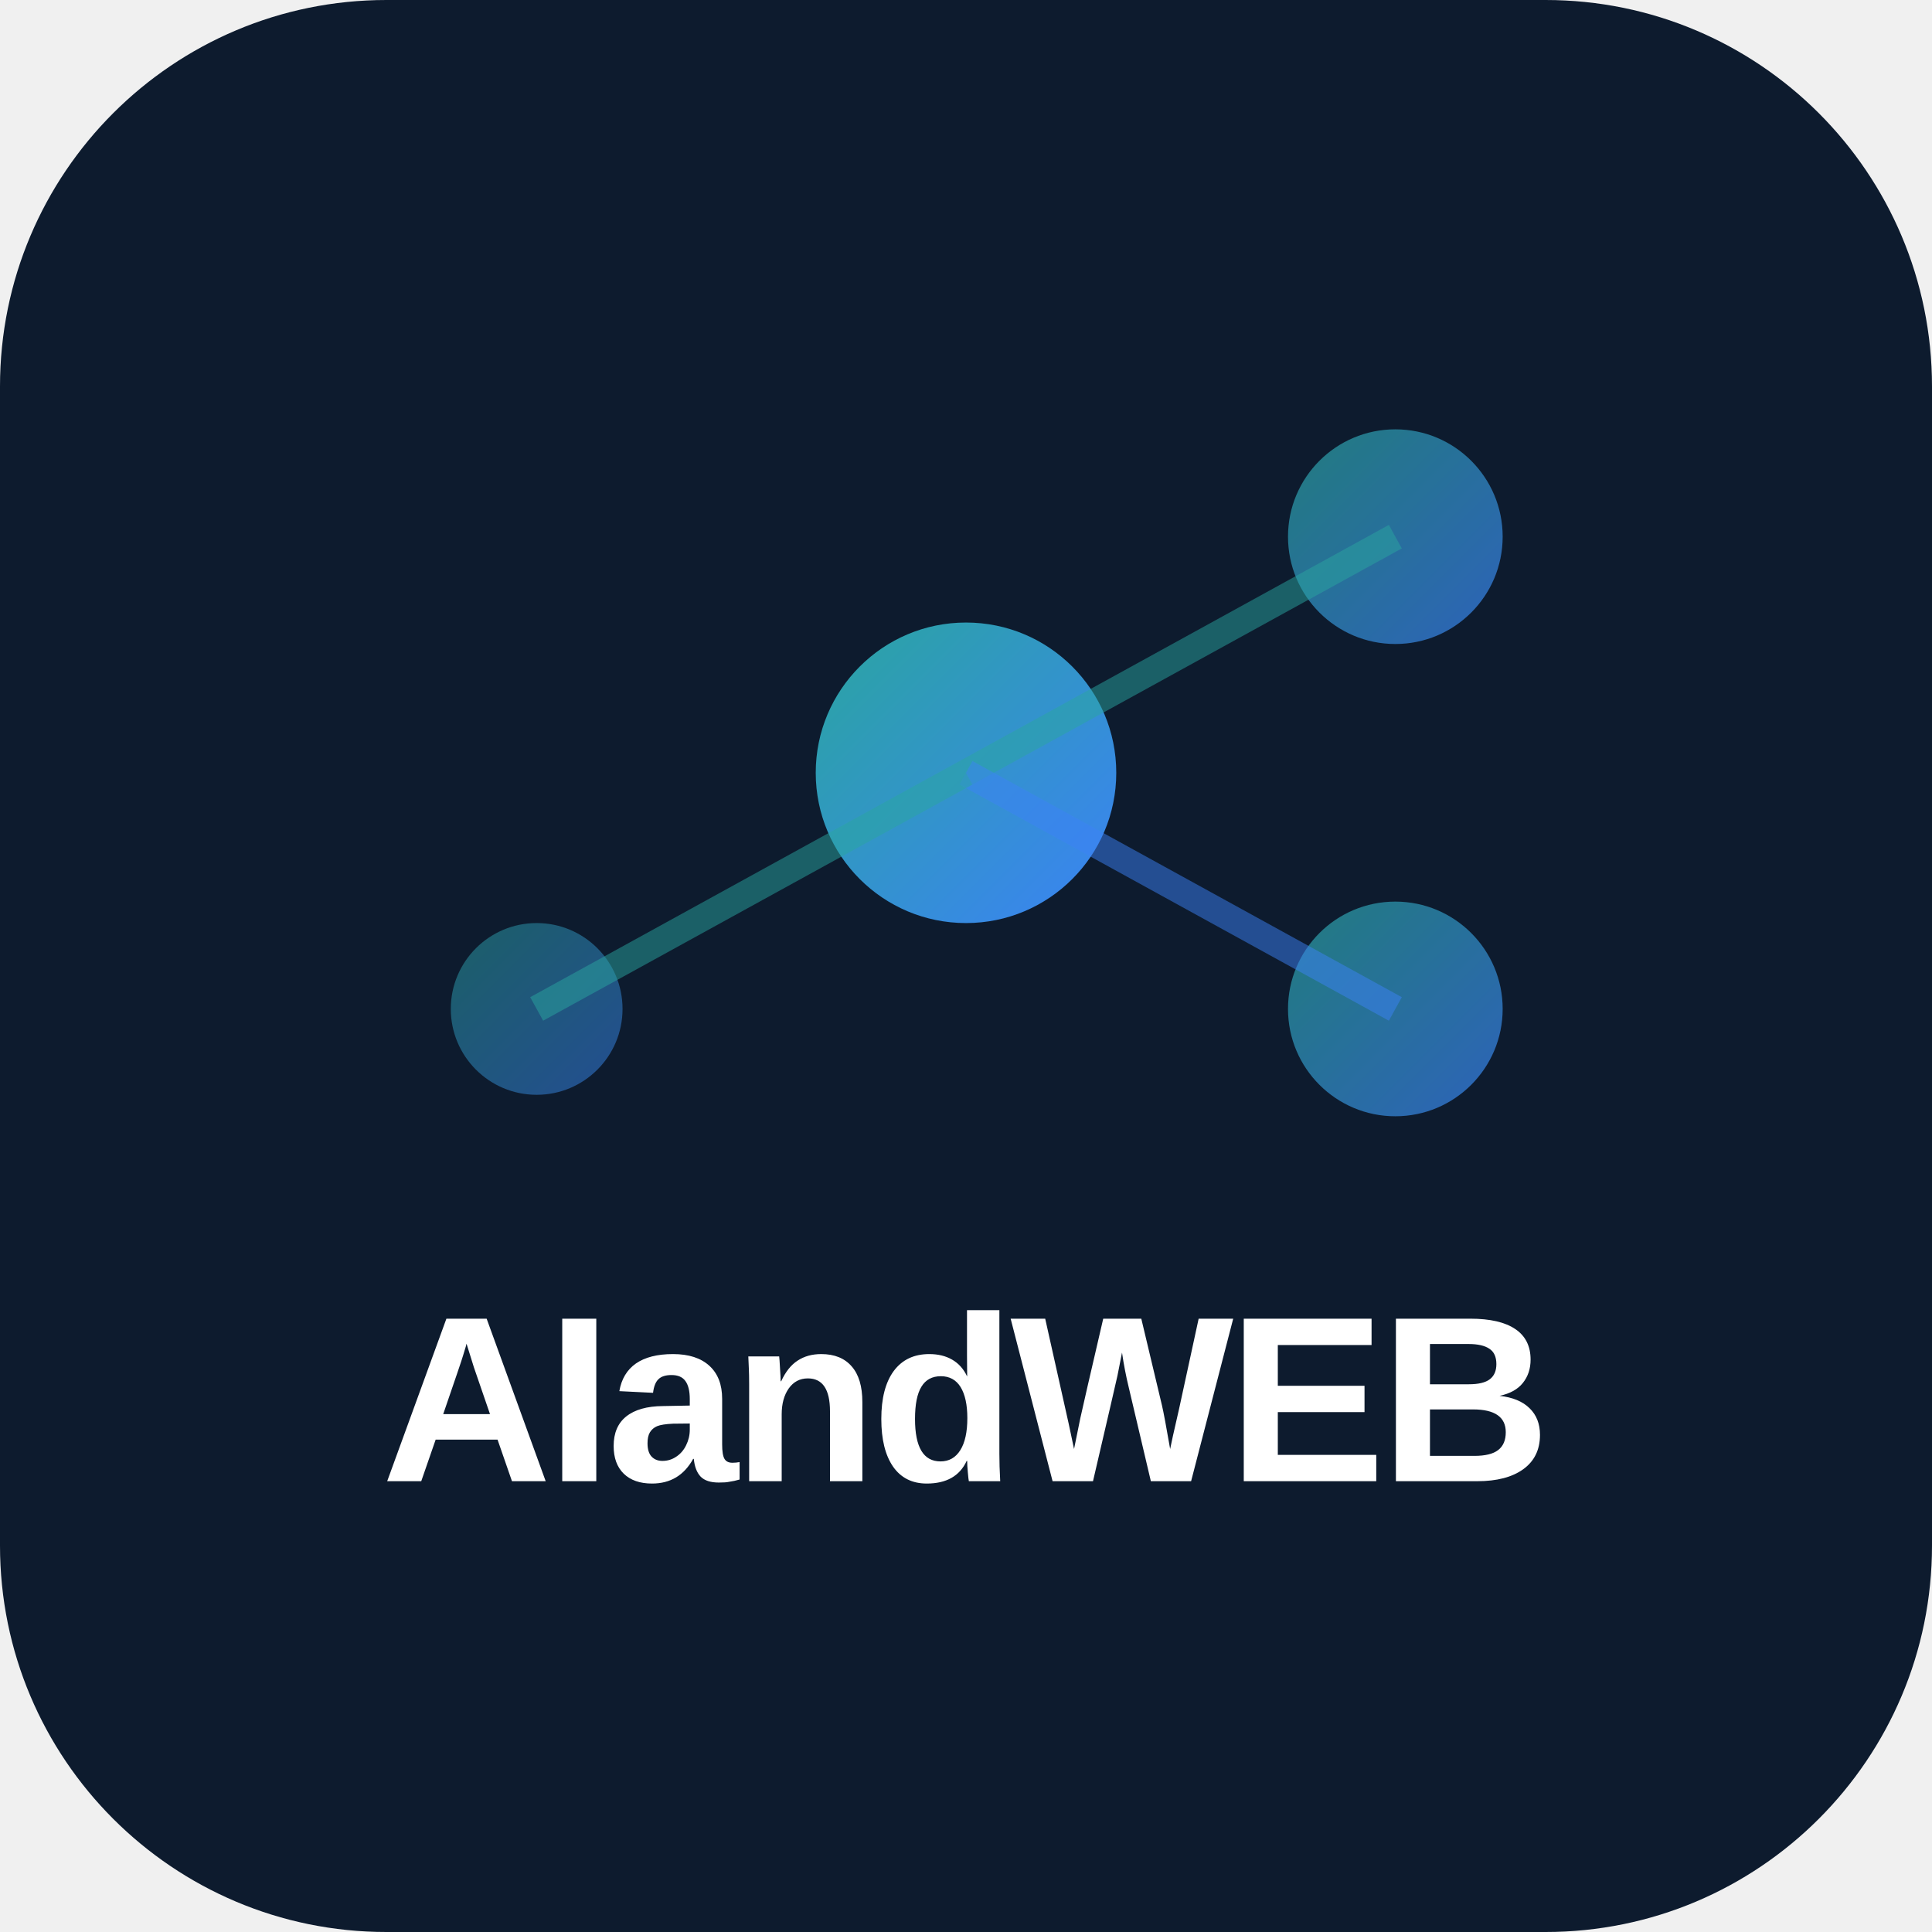
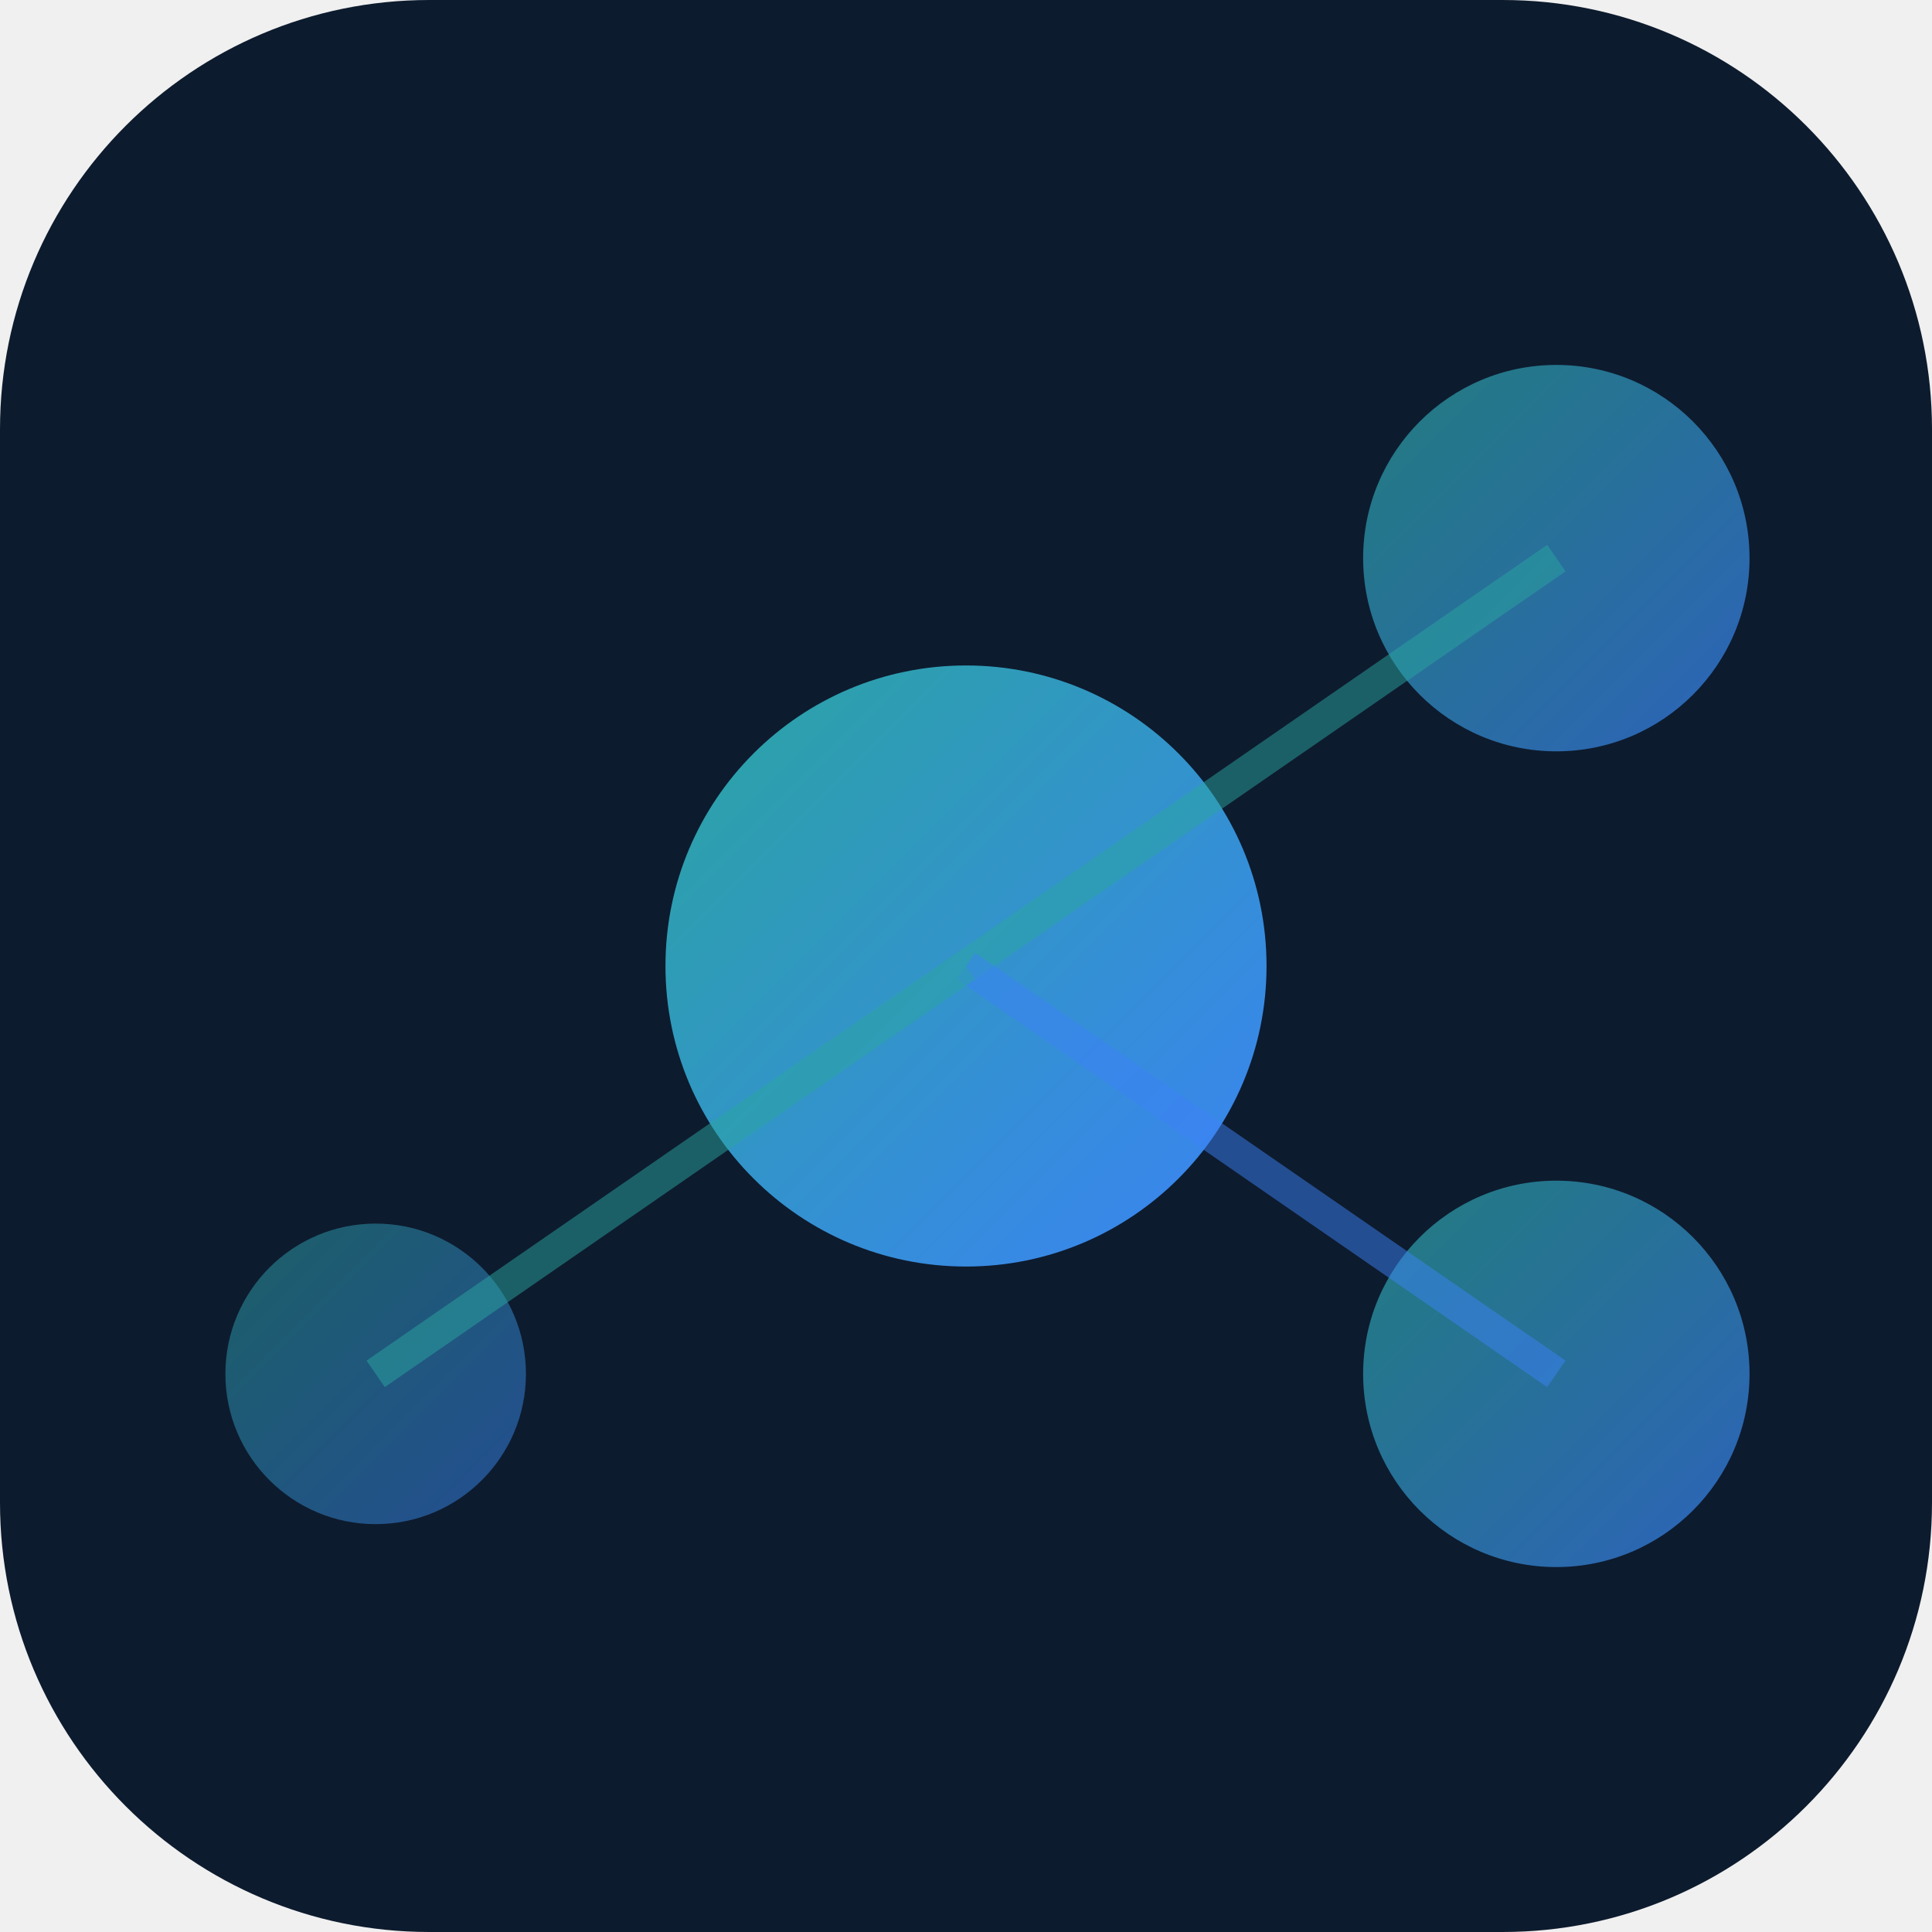
<svg xmlns="http://www.w3.org/2000/svg" width="180" height="180" viewBox="0 0 180 180" role="img">
  <defs>
    <linearGradient id="grad" x1="0%" y1="0%" x2="100%" y2="100%">
      <stop offset="0%" stop-color="#2AA5A0" />
      <stop offset="100%" stop-color="#3B82F6" />
    </linearGradient>
  </defs>
-   <rect width="180" height="180" rx="36" fill="#0D1B2E" />
-   <circle cx="90" cy="72" r="14" fill="url(#grad)" />
-   <circle cx="130" cy="50" r="10" fill="url(#grad)" opacity="0.7" />
-   <circle cx="130" cy="94" r="10" fill="url(#grad)" opacity="0.7" />
-   <circle cx="50" cy="94" r="8" fill="url(#grad)" opacity="0.5" />
-   <line x1="90" y1="72" x2="130" y2="50" stroke="#2AA5A0" stroke-width="2.5" opacity="0.5" />
-   <line x1="90" y1="72" x2="130" y2="94" stroke="#3B82F6" stroke-width="2.5" opacity="0.5" />
-   <line x1="90" y1="72" x2="50" y2="94" stroke="#2AA5A0" stroke-width="2.5" opacity="0.5" />
-   <text x="90" y="138" font-family="'Plus Jakarta Sans', Arial, sans-serif" font-size="22" font-weight="800" fill="#FFFFFF" text-anchor="middle" letter-spacing="-0.5">AIandWEB</text>
+   <rect width="180" height="180" rx="40" fill="#0D1B2E" />
+   <circle cx="90" cy="90" r="28" fill="url(#grad)" />
+   <circle cx="145" cy="52" r="18" fill="url(#grad)" opacity="0.7" />
+   <circle cx="145" cy="128" r="18" fill="url(#grad)" opacity="0.7" />
+   <circle cx="35" cy="128" r="14" fill="url(#grad)" opacity="0.5" />
+   <line x1="90" y1="90" x2="145" y2="52" stroke="#2AA5A0" stroke-width="3" opacity="0.5" />
+   <line x1="90" y1="90" x2="145" y2="128" stroke="#3B82F6" stroke-width="3" opacity="0.5" />
+   <line x1="90" y1="90" x2="35" y2="128" stroke="#2AA5A0" stroke-width="3" opacity="0.5" />
</svg>
